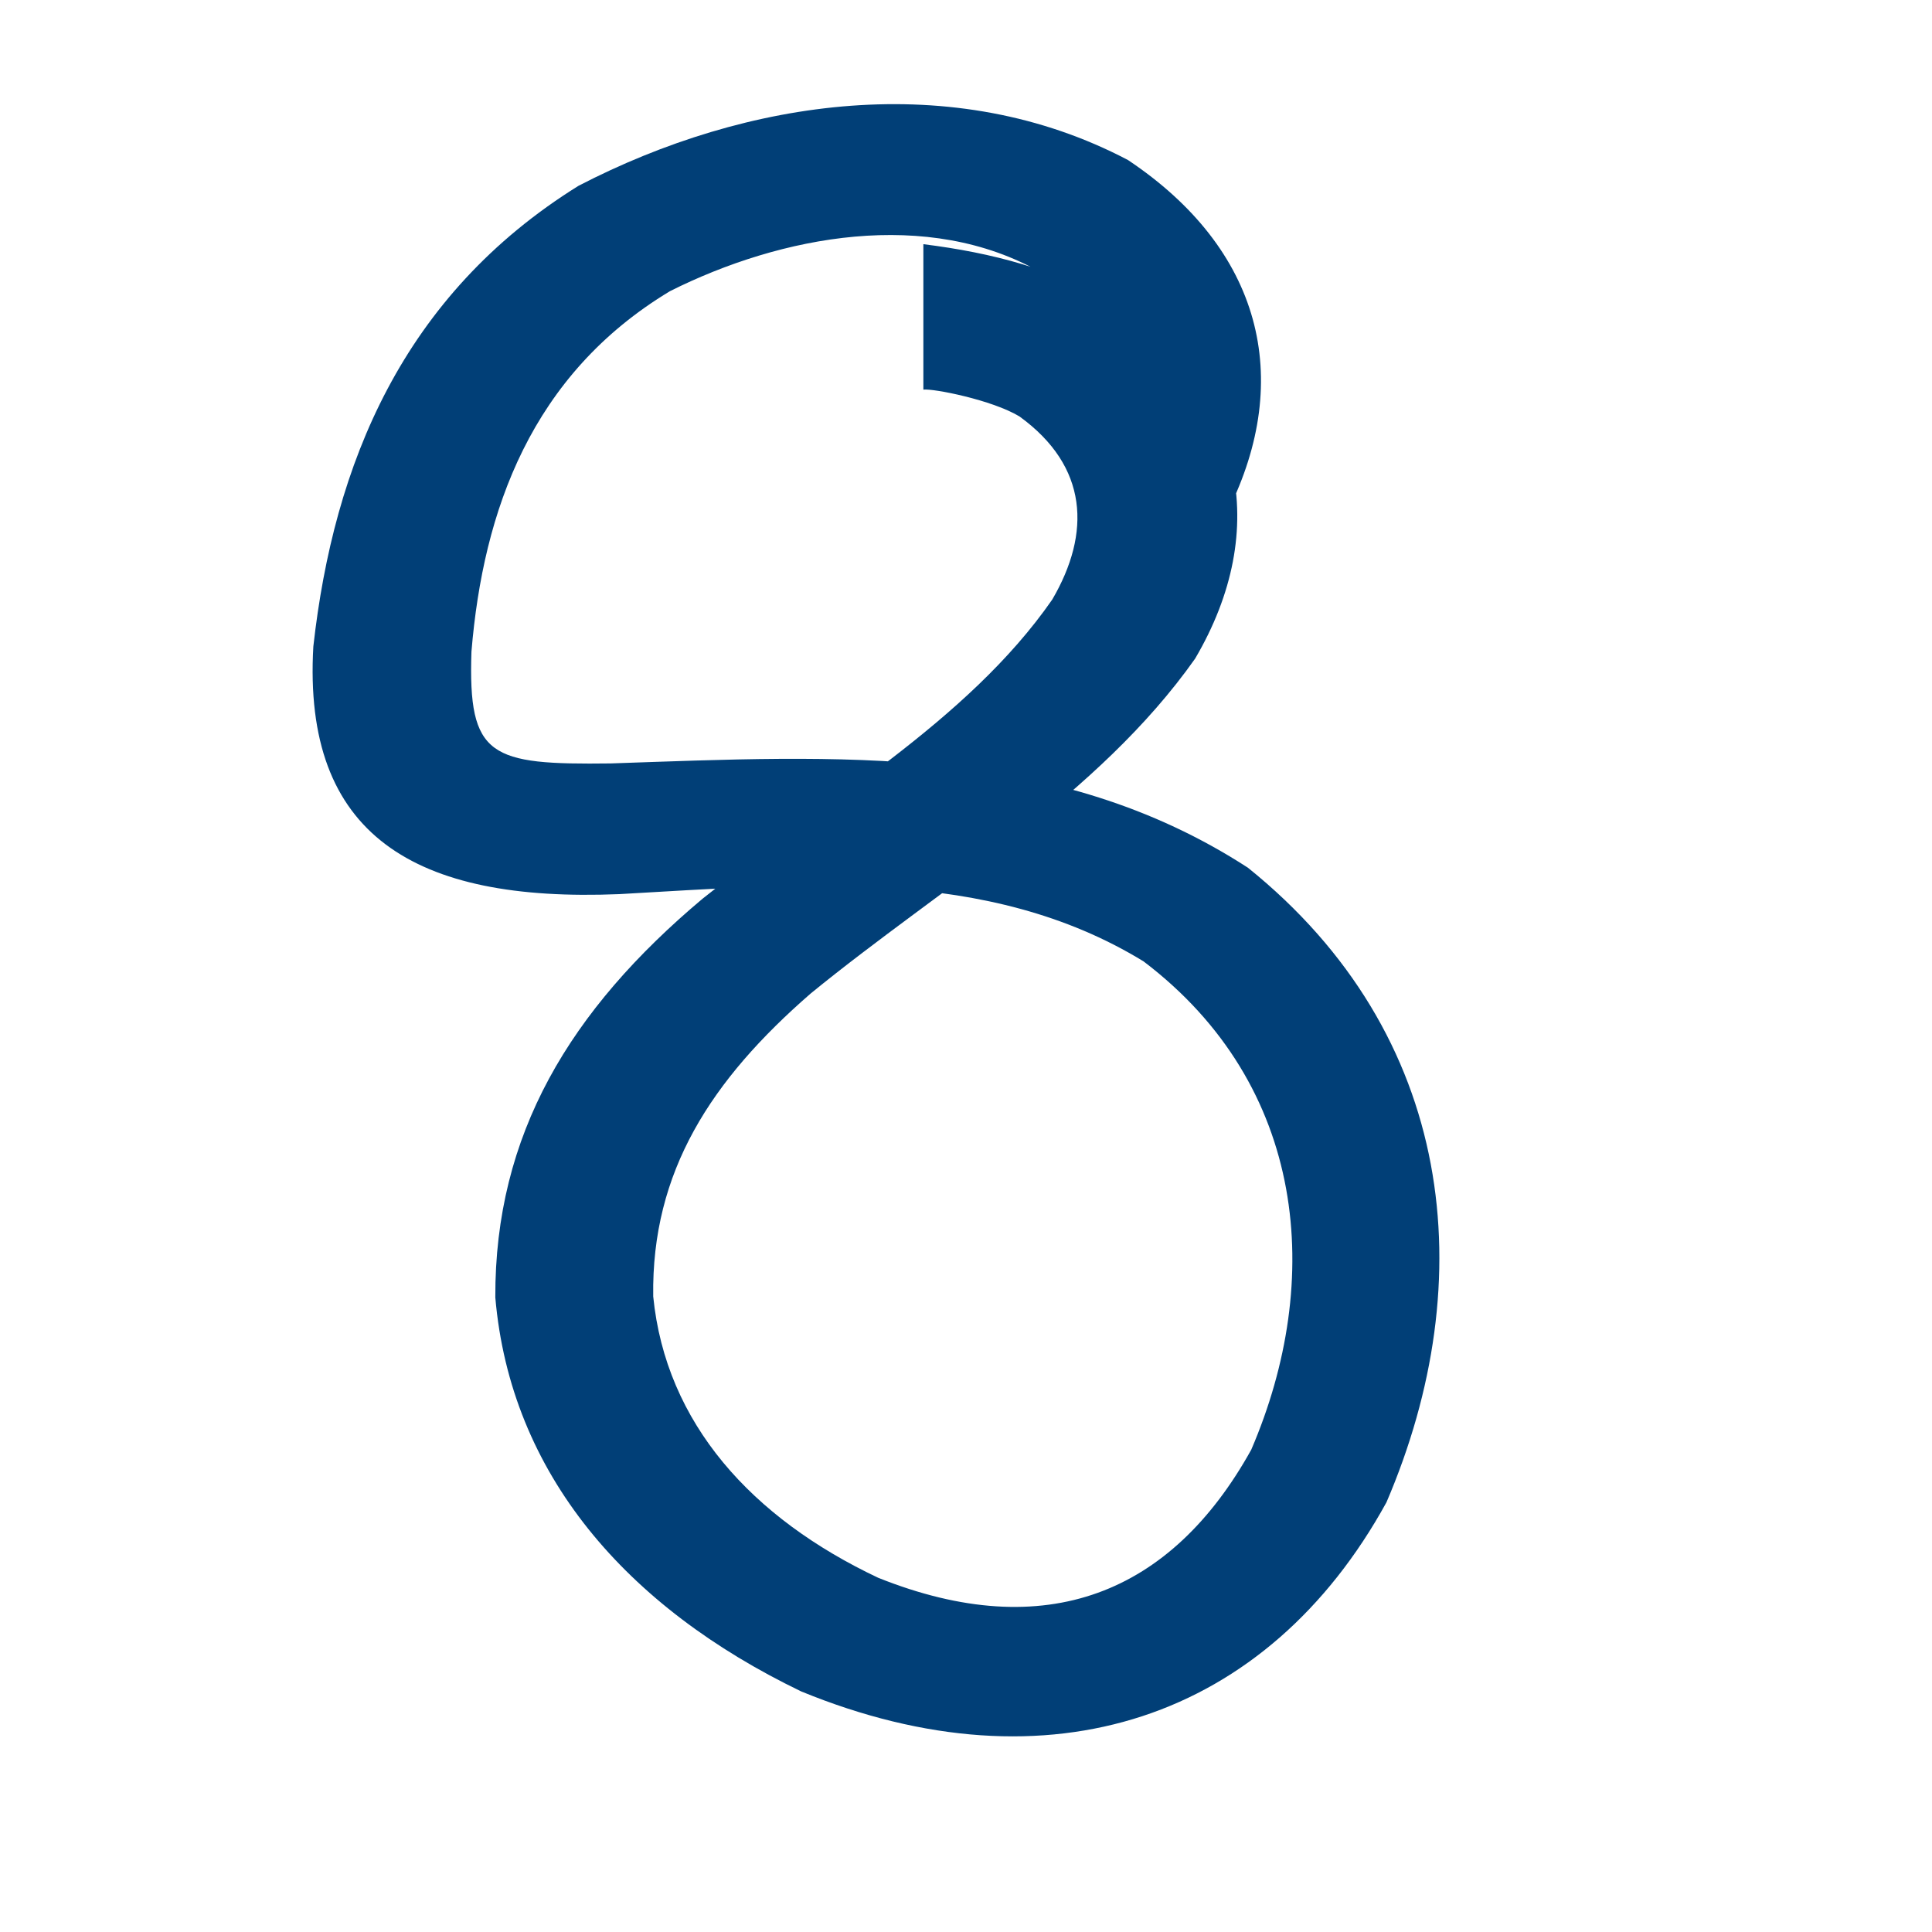
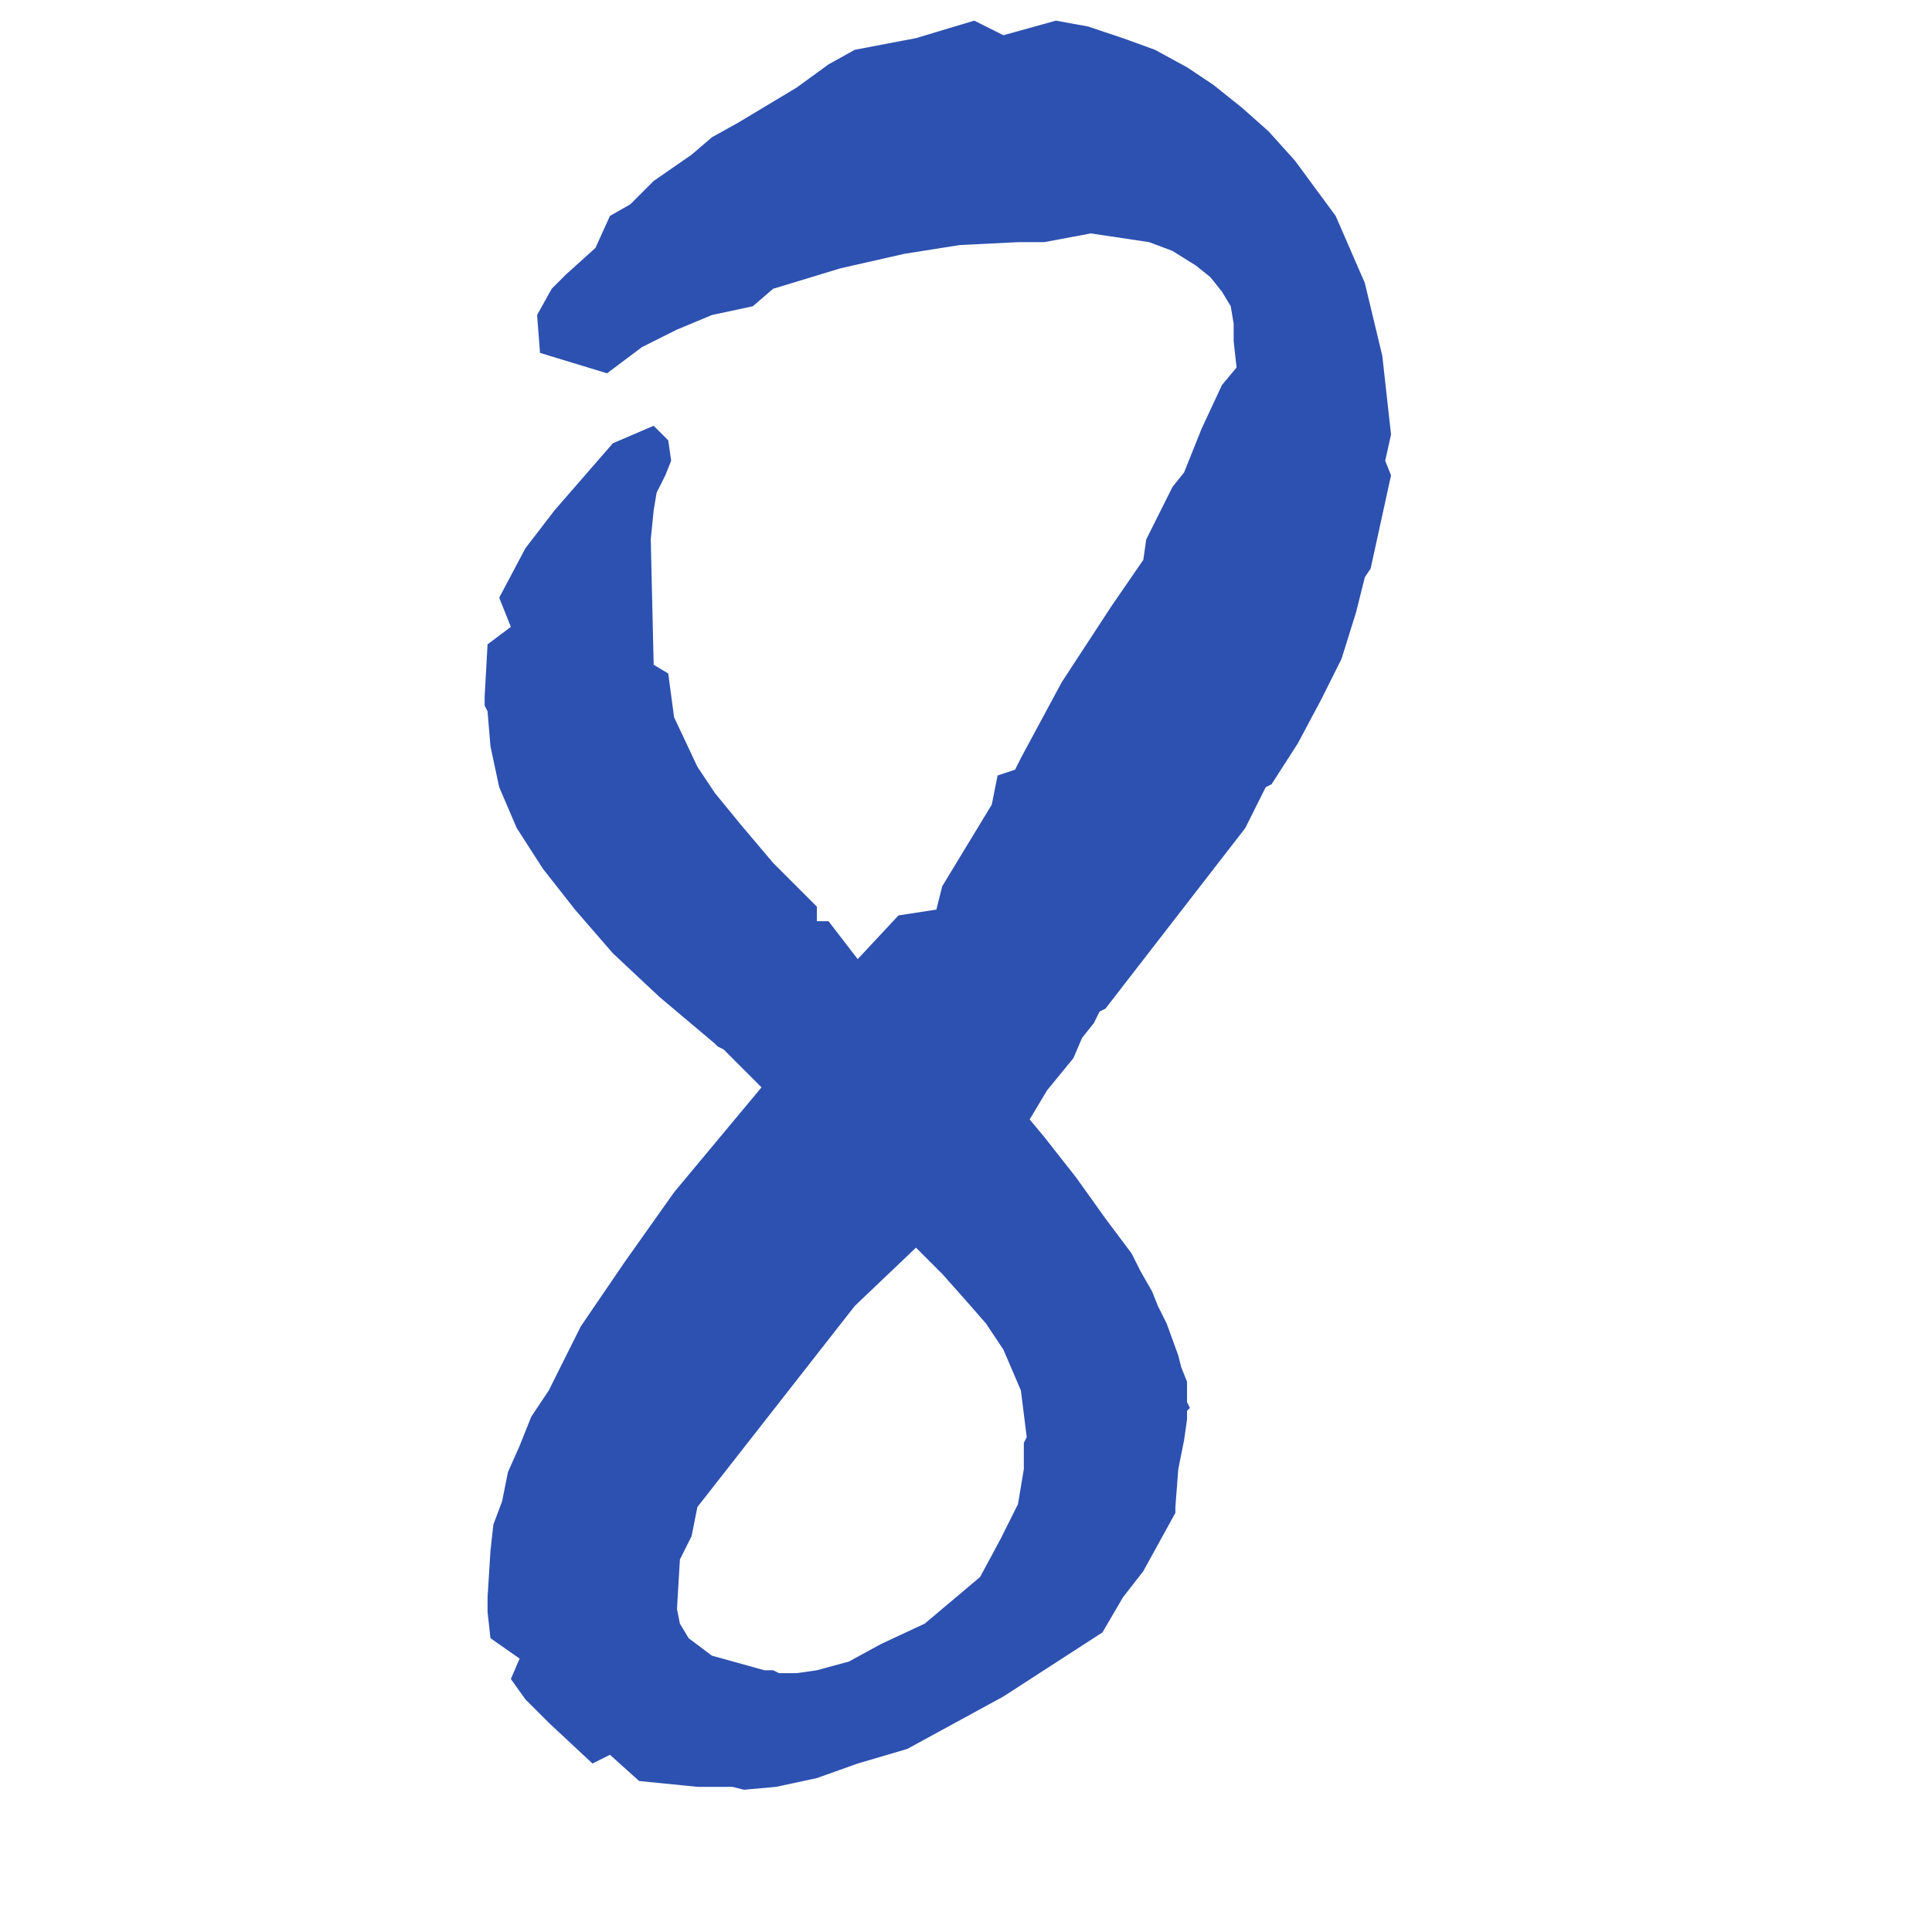
- <svg xmlns="http://www.w3.org/2000/svg" id="svg39668" width="128pt" height="128pt">
-   <defs id="defs39670" />
-   <path style="fill:#003f77;fill-rule:nonzero;stroke:none;fill-opacity:0.996;stroke-opacity:1;stroke-width:1pt;stroke-linejoin:miter;stroke-linecap:butt;" id="path39512" d="M 457.047 564.909 C 466.315 566.232 474.739 568.759 482.611 574.068 C 500.103 588.267 503.652 608.668 493.471 628.487 C 480.492 649.53 459.721 663.243 441.948 679.851 C 428.63 693.103 420.59 707.148 420.838 726.332 C 422.525 745.809 434.072 760.342 450.991 769.486 C 473.495 779.795 490.301 771.883 500.995 749.839 C 510.756 723.851 508.493 693.974 486.566 674.934 C 465.574 660.225 440.558 663.065 416.285 664.612 C 388.852 665.903 373.82 655.591 375.282 626.615 C 378.01 598.678 387.23 572.742 410.819 555.955 C 433.427 542.546 461.11 537.93 484.479 552.004 C 502.338 565.659 506.718 585.438 497.876 605.803 L 478.012 597.72 C 482.776 587.137 482.046 577.102 472.862 569.28 C 457.643 559.297 437.978 563.575 423.095 572.109 C 404.508 584.911 398.04 605.756 396.474 627.42 C 396.007 643.624 398.953 644.793 415.166 644.561 C 445.735 643.372 474.69 641.374 500.553 660.564 C 528.333 686.155 531.925 723.73 519.117 757.913 C 503.21 791.053 473.976 802.553 440.675 786.921 C 417.235 773.998 401.706 753.561 399.672 726.475 C 399.592 701.472 409.688 682.394 427.45 665.316 C 443.462 650.743 462.914 638.241 474.324 619.419 C 479.533 609.222 479.181 599.005 469.922 591.328 C 466.258 588.8 458.396 587.026 457.047 587.218 L 457.047 564.909 z " transform="matrix(0.659053,0,0,0.575848,-219.651,-303.731)" />
+ <svg xmlns="http://www.w3.org/2000/svg" id="svg678" width="128pt" height="128pt">
+   <defs id="defs680" />
+   <path style="font-size:12.000;fill:#2d51b0;fill-rule:evenodd;" d="M 88.639 3.112 L 86.064 1.824 L 80.915 3.369 L 75.508 4.399 L 73.191 5.686 L 70.359 7.746 L 65.21 10.835 L 62.893 12.123 L 61.091 13.667 L 57.744 15.984 L 55.684 18.044 L 53.882 19.074 L 52.595 21.906 L 50.02 24.223 L 48.733 25.51 L 47.445 27.827 L 47.703 31.174 L 53.624 32.977 L 56.714 30.659 L 59.803 29.115 L 62.893 27.827 L 66.497 27.055 L 68.299 25.51 L 74.221 23.708 L 79.885 22.421 L 84.777 21.648 L 89.926 21.391 L 92.243 21.391 L 96.362 20.619 L 101.511 21.391 L 103.571 22.163 L 105.631 23.451 L 106.918 24.48 L 107.948 25.768 L 108.72 27.055 L 108.978 28.6 L 108.978 29.63 L 108.978 30.145 L 109.235 32.462 L 107.948 34.006 L 106.146 37.868 L 104.601 41.73 L 103.571 43.017 L 102.799 44.562 L 101.254 47.652 L 100.997 49.454 L 98.165 53.573 L 93.788 60.267 L 90.183 66.961 L 89.668 67.991 L 88.124 68.506 L 87.609 71.08 L 83.232 78.289 L 82.717 80.349 L 79.37 80.864 L 75.766 84.726 L 73.191 81.379 L 72.161 81.379 L 72.161 80.091 L 68.299 76.229 L 65.467 72.882 L 63.15 70.05 L 61.606 67.733 L 59.546 63.357 L 59.031 59.495 L 57.744 58.722 L 57.486 47.652 L 57.744 45.077 L 58.001 43.532 L 58.774 41.988 L 59.288 40.7 L 59.031 38.898 L 57.744 37.611 L 54.139 39.156 L 48.99 45.077 L 46.416 48.424 L 44.098 52.801 L 45.128 55.375 L 43.069 56.92 L 42.811 61.554 L 42.811 62.069 L 42.811 62.327 L 43.069 62.842 L 43.326 65.931 L 44.098 69.536 L 45.643 73.14 L 47.96 76.744 L 50.792 80.349 L 54.139 84.211 L 58.259 88.072 L 63.15 92.192 L 63.408 92.449 L 63.923 92.707 L 67.27 96.054 L 64.695 99.143 L 59.546 105.322 L 55.169 111.501 L 51.307 117.165 L 48.475 122.829 L 46.931 125.146 L 45.901 127.721 L 44.871 130.038 L 44.356 132.613 L 43.584 134.672 L 43.326 136.989 L 43.069 141.109 L 43.069 142.396 L 43.326 144.713 L 45.901 146.515 L 45.128 148.317 L 46.416 150.12 L 48.475 152.179 L 52.337 155.784 L 53.882 155.011 L 56.456 157.328 L 61.606 157.844 L 63.923 157.844 L 64.695 157.844 L 65.725 158.101 L 68.557 157.844 L 72.161 157.071 L 75.766 155.784 L 80.143 154.496 L 88.639 149.862 L 97.392 144.198 L 99.194 141.109 L 100.997 138.792 L 103.829 133.643 L 103.829 133.127 L 104.086 129.781 L 104.601 127.206 L 104.858 125.404 L 104.858 124.631 L 105.116 124.374 L 104.858 123.859 L 104.858 123.602 L 104.858 123.087 L 104.858 122.057 L 104.344 120.77 L 104.086 119.74 L 103.056 116.908 L 102.284 115.363 L 101.769 114.076 L 100.739 112.273 L 99.967 110.729 L 97.65 107.639 L 95.075 104.035 L 92.243 100.43 L 90.956 98.886 L 92.5 96.311 L 94.818 93.479 L 95.59 91.677 L 96.62 90.39 L 97.135 89.36 L 97.65 89.102 L 110.008 73.14 L 111.037 71.08 L 111.552 70.05 L 111.81 69.536 L 112.325 69.278 L 114.642 65.674 L 116.701 61.812 L 118.504 58.207 L 119.791 54.088 L 120.306 52.028 L 120.563 50.999 L 121.078 50.226 L 122.88 41.988 L 122.365 40.7 L 122.88 38.383 L 122.108 31.432 L 120.563 24.995 L 117.989 19.074 L 114.384 14.182 L 112.067 11.608 L 109.75 9.548 L 107.176 7.488 L 104.858 5.944 L 102.026 4.399 L 99.194 3.369 L 96.105 2.339 L 93.273 1.824 L 88.639 3.112 z M 88.639 119.225 L 90.183 122.829 L 90.698 126.949 L 90.441 127.463 L 90.441 128.236 L 90.441 129.781 L 89.926 132.87 L 88.381 135.96 L 86.579 139.306 L 81.687 143.426 L 77.825 145.228 L 74.993 146.773 L 72.161 147.545 L 70.359 147.803 L 68.814 147.803 L 68.299 147.545 L 68.042 147.545 L 67.527 147.545 L 62.893 146.258 L 60.833 144.713 L 60.061 143.426 L 59.803 142.138 L 60.061 137.762 L 61.091 135.702 L 61.606 133.127 L 75.508 115.363 L 80.915 110.214 L 81.945 111.244 L 82.46 111.759 L 82.717 112.016 L 83.232 112.531 L 85.292 114.848 L 87.094 116.908 L 88.639 119.225 z " id="path569" />
</svg>
